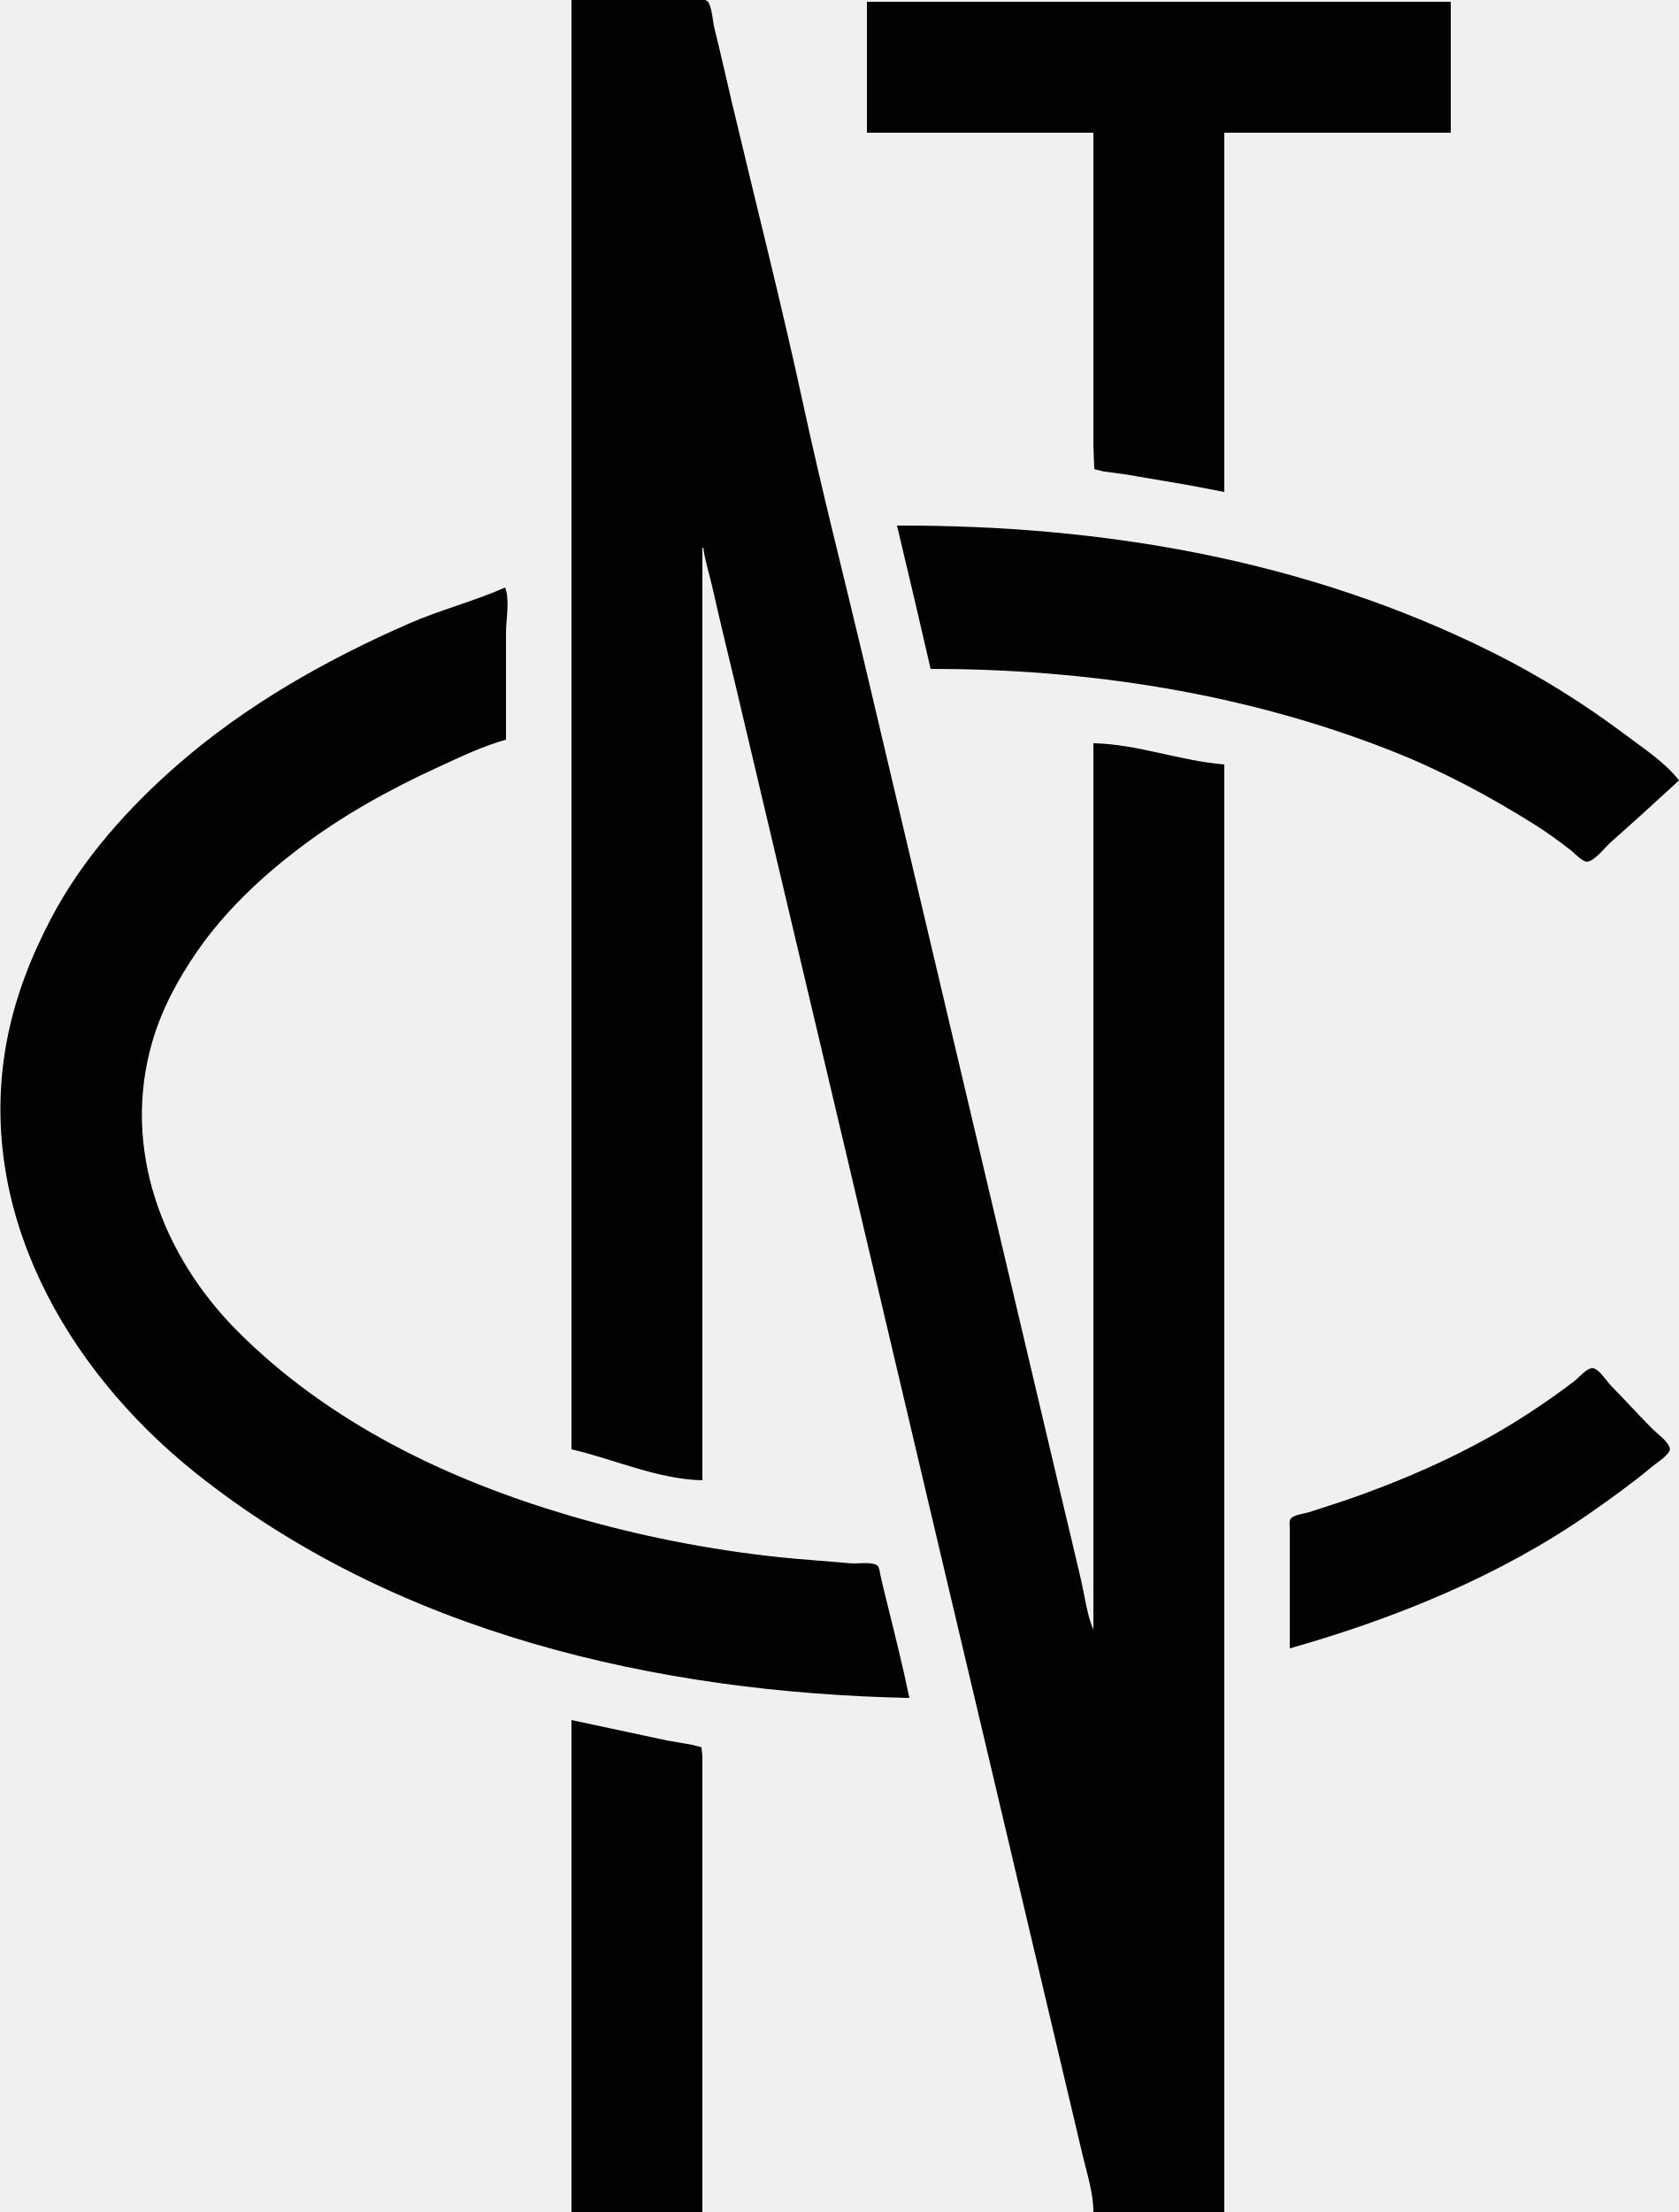
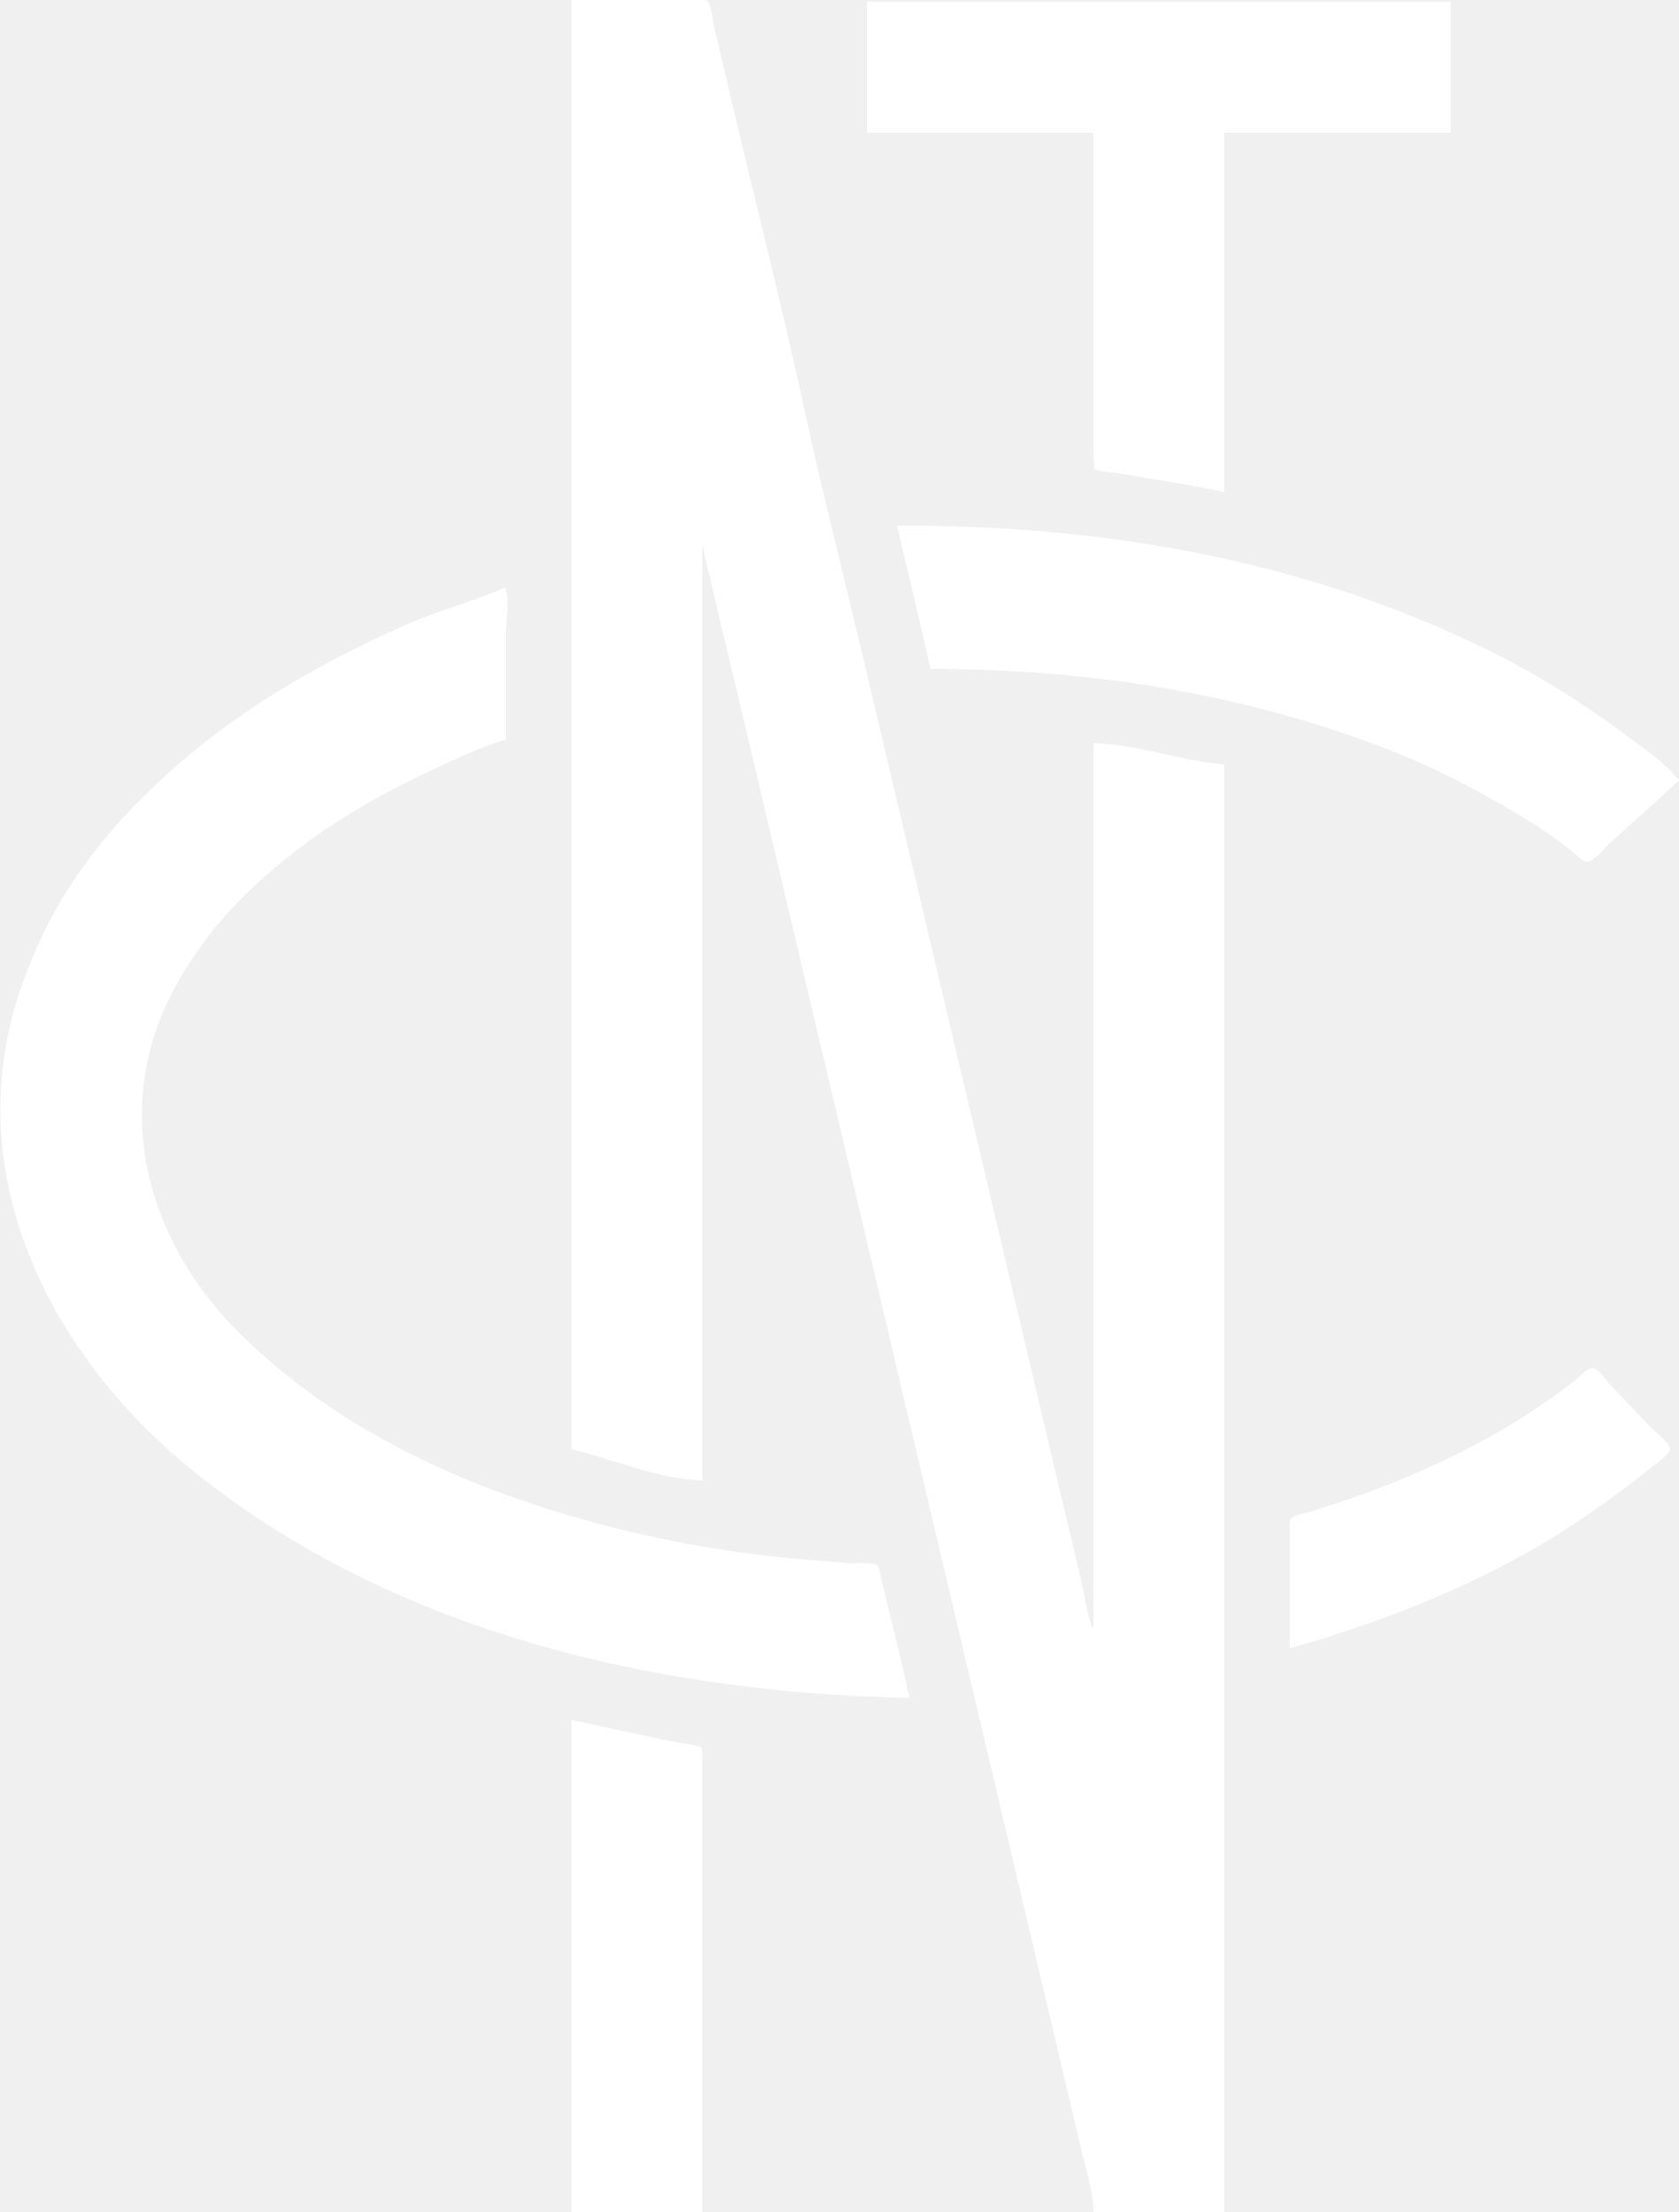
<svg xmlns="http://www.w3.org/2000/svg" width="4820.317" height="6349.207" viewBox="0 0 4820.317 6349.207">
-   <path d="M1640.635 0v4160c122.682 28.394 248.188 86.248 375.873 88.889V1572.064h2.54c5.303 39.377 18.25 78.064 26.86 116.825 20.365 91.7 43.194 182.885 64.863 274.286 58.593 247.151 116.645 494.433 175.238 741.587 184.198 776.965 366.334 1554.464 550.512 2331.429 68.825 290.31 136.889 580.8 205.714 871.11l66.032 279.366c12.698 53.51 30.78 107.327 30.78 162.54h375.874V2194.285c-125.74-10.01-248.534-58.327-375.873-60.953v2544.762c-18.337-42.616-24.305-94.476-34.667-139.682-19.073-83.099-39.34-165.943-58.997-248.89-65.422-275.936-130.159-552-195.555-827.936-123.2-519.67-245.054-1039.682-368.265-1559.365-58.359-246.169-121.544-491.776-174.999-739.047-62.453-288.89-135.82-575.896-204.003-863.492-17.45-73.613-33.742-147.556-52.09-220.953-4.293-17.177-6.62-65.02-20.6-76.12-6.606-5.24-20.727-2.61-28.602-2.61h-360.635m848.254 5.08v375.872h650.159V1280l2.616 66.687 25.32 6.248 68.571 9.404 175.239 29.915 104.127 19.81V380.951h650.158V5.08H2488.89m86.35 1503.493 51.732 218.412L2671.746 1920c450.159 0 899.886 68.843 1320.635 234.166 144.229 56.673 280.254 129.222 411.429 211.355 36.672 22.967 72.584 48.983 106.666 75.647 10.87 8.513 31.441 31.82 45.714 32.094 19.962.384 54.02-43.385 68.572-56.21 65.905-58.093 130.946-117.537 195.555-177.052-38.984-50.99-103.771-93.379-154.92-131.74-118.959-89.228-245.41-168.095-378.413-234.601-534.07-267.04-1119.746-366.72-1711.746-365.087m-1125.08 177.777c-89.678 39.751-186.572 64.19-276.825 103.774-236.914 103.911-464.243 232.049-660.317 402.34-144.18 125.218-277.15 273.637-366.363 443.728-58.757 112.025-103.955 228.292-127.323 353.015-90.665 483.886 169.507 939.937 539.4 1236.318 576.526 461.943 1327.759 633.168 2052.064 648.127-19.835-96.05-44.115-191.771-67.632-286.984-5.605-22.756-11.269-45.664-16.178-68.572-1.717-8-2.484-22.374-10.928-26.412-19.429-9.245-54.009-2.464-75.421-4.496-68.48-6.527-137.199-10.438-205.714-17.777-200.493-21.46-400.73-60.927-594.286-117.46-353.666-103.34-694.685-266.947-957.46-529.728-218.82-218.819-333.933-526.577-246.35-830.476 27.18-94.324 73.943-181.232 129.588-261.587 78.224-112.965 180.614-209.852 289.46-292.942 124.36-94.934 261.874-171.106 403.81-236.097 62.064-28.416 127.004-59.929 193.015-77.945v-307.302c0-36.317 11.444-96.2-2.54-129.524m2252.7 3045.08c302.907-85.969 604.24-208.127 863.491-389.283 60.825-42.514 120.787-85.613 177.778-133.257 10.667-8.94 53.46-36.063 49.955-51.429-4.57-20.114-35.987-41.854-49.955-55.873-40.508-40.71-78.959-83.555-119.365-124.444-11.962-12.114-35.048-49.854-53.334-50.311-15.034-.356-39.212 27.759-50.793 36.724-44.292 34.26-90.21 66.031-137.143 96.533-146.92 95.416-308.165 169.244-472.38 229.308-50.337 18.413-101.461 34.286-152.382 50.92-13.232 4.318-44.952 7.391-53.257 19.074-5.105 7.212-2.616 20.85-2.616 29.18V4731.43m-2062.222 205.714v1412.063h375.873V5041.27l-2.61-26.057-27.866-7.162-71.111-12.292z" style="fill:#020202;stroke:none;stroke-width:2.54" />
+   <path d="M1640.635 0v4160c122.682 28.394 248.188 86.248 375.873 88.889V1572.064h2.54c5.303 39.377 18.25 78.064 26.86 116.825 20.365 91.7 43.194 182.885 64.863 274.286 58.593 247.151 116.645 494.433 175.238 741.587 184.198 776.965 366.334 1554.464 550.512 2331.429 68.825 290.31 136.889 580.8 205.714 871.11l66.032 279.366c12.698 53.51 30.78 107.327 30.78 162.54h375.874V2194.285c-125.74-10.01-248.534-58.327-375.873-60.953v2544.762c-18.337-42.616-24.305-94.476-34.667-139.682-19.073-83.099-39.34-165.943-58.997-248.89-65.422-275.936-130.159-552-195.555-827.936-123.2-519.67-245.054-1039.682-368.265-1559.365-58.359-246.169-121.544-491.776-174.999-739.047-62.453-288.89-135.82-575.896-204.003-863.492-17.45-73.613-33.742-147.556-52.09-220.953-4.293-17.177-6.62-65.02-20.6-76.12-6.606-5.24-20.727-2.61-28.602-2.61h-360.635m848.254 5.08v375.872h650.159V1280l2.616 66.687 25.32 6.248 68.571 9.404 175.239 29.915 104.127 19.81V380.951h650.158V5.08H2488.89m86.35 1503.493 51.732 218.412L2671.746 1920c450.159 0 899.886 68.843 1320.635 234.166 144.229 56.673 280.254 129.222 411.429 211.355 36.672 22.967 72.584 48.983 106.666 75.647 10.87 8.513 31.441 31.82 45.714 32.094 19.962.384 54.02-43.385 68.572-56.21 65.905-58.093 130.946-117.537 195.555-177.052-38.984-50.99-103.771-93.379-154.92-131.74-118.959-89.228-245.41-168.095-378.413-234.601-534.07-267.04-1119.746-366.72-1711.746-365.087m-1125.08 177.777c-89.678 39.751-186.572 64.19-276.825 103.774-236.914 103.911-464.243 232.049-660.317 402.34-144.18 125.218-277.15 273.637-366.363 443.728-58.757 112.025-103.955 228.292-127.323 353.015-90.665 483.886 169.507 939.937 539.4 1236.318 576.526 461.943 1327.759 633.168 2052.064 648.127-19.835-96.05-44.115-191.771-67.632-286.984-5.605-22.756-11.269-45.664-16.178-68.572-1.717-8-2.484-22.374-10.928-26.412-19.429-9.245-54.009-2.464-75.421-4.496-68.48-6.527-137.199-10.438-205.714-17.777-200.493-21.46-400.73-60.927-594.286-117.46-353.666-103.34-694.685-266.947-957.46-529.728-218.82-218.819-333.933-526.577-246.35-830.476 27.18-94.324 73.943-181.232 129.588-261.587 78.224-112.965 180.614-209.852 289.46-292.942 124.36-94.934 261.874-171.106 403.81-236.097 62.064-28.416 127.004-59.929 193.015-77.945v-307.302c0-36.317 11.444-96.2-2.54-129.524m2252.7 3045.08c302.907-85.969 604.24-208.127 863.491-389.283 60.825-42.514 120.787-85.613 177.778-133.257 10.667-8.94 53.46-36.063 49.955-51.429-4.57-20.114-35.987-41.854-49.955-55.873-40.508-40.71-78.959-83.555-119.365-124.444-11.962-12.114-35.048-49.854-53.334-50.311-15.034-.356-39.212 27.759-50.793 36.724-44.292 34.26-90.21 66.031-137.143 96.533-146.92 95.416-308.165 169.244-472.38 229.308-50.337 18.413-101.461 34.286-152.382 50.92-13.232 4.318-44.952 7.391-53.257 19.074-5.105 7.212-2.616 20.85-2.616 29.18V4731.43m-2062.222 205.714v1412.063h375.873V5041.27l-2.61-26.057-27.866-7.162-71.111-12.292z" style="fill:#fff;stroke:none;stroke-width:2.54" />
</svg>
